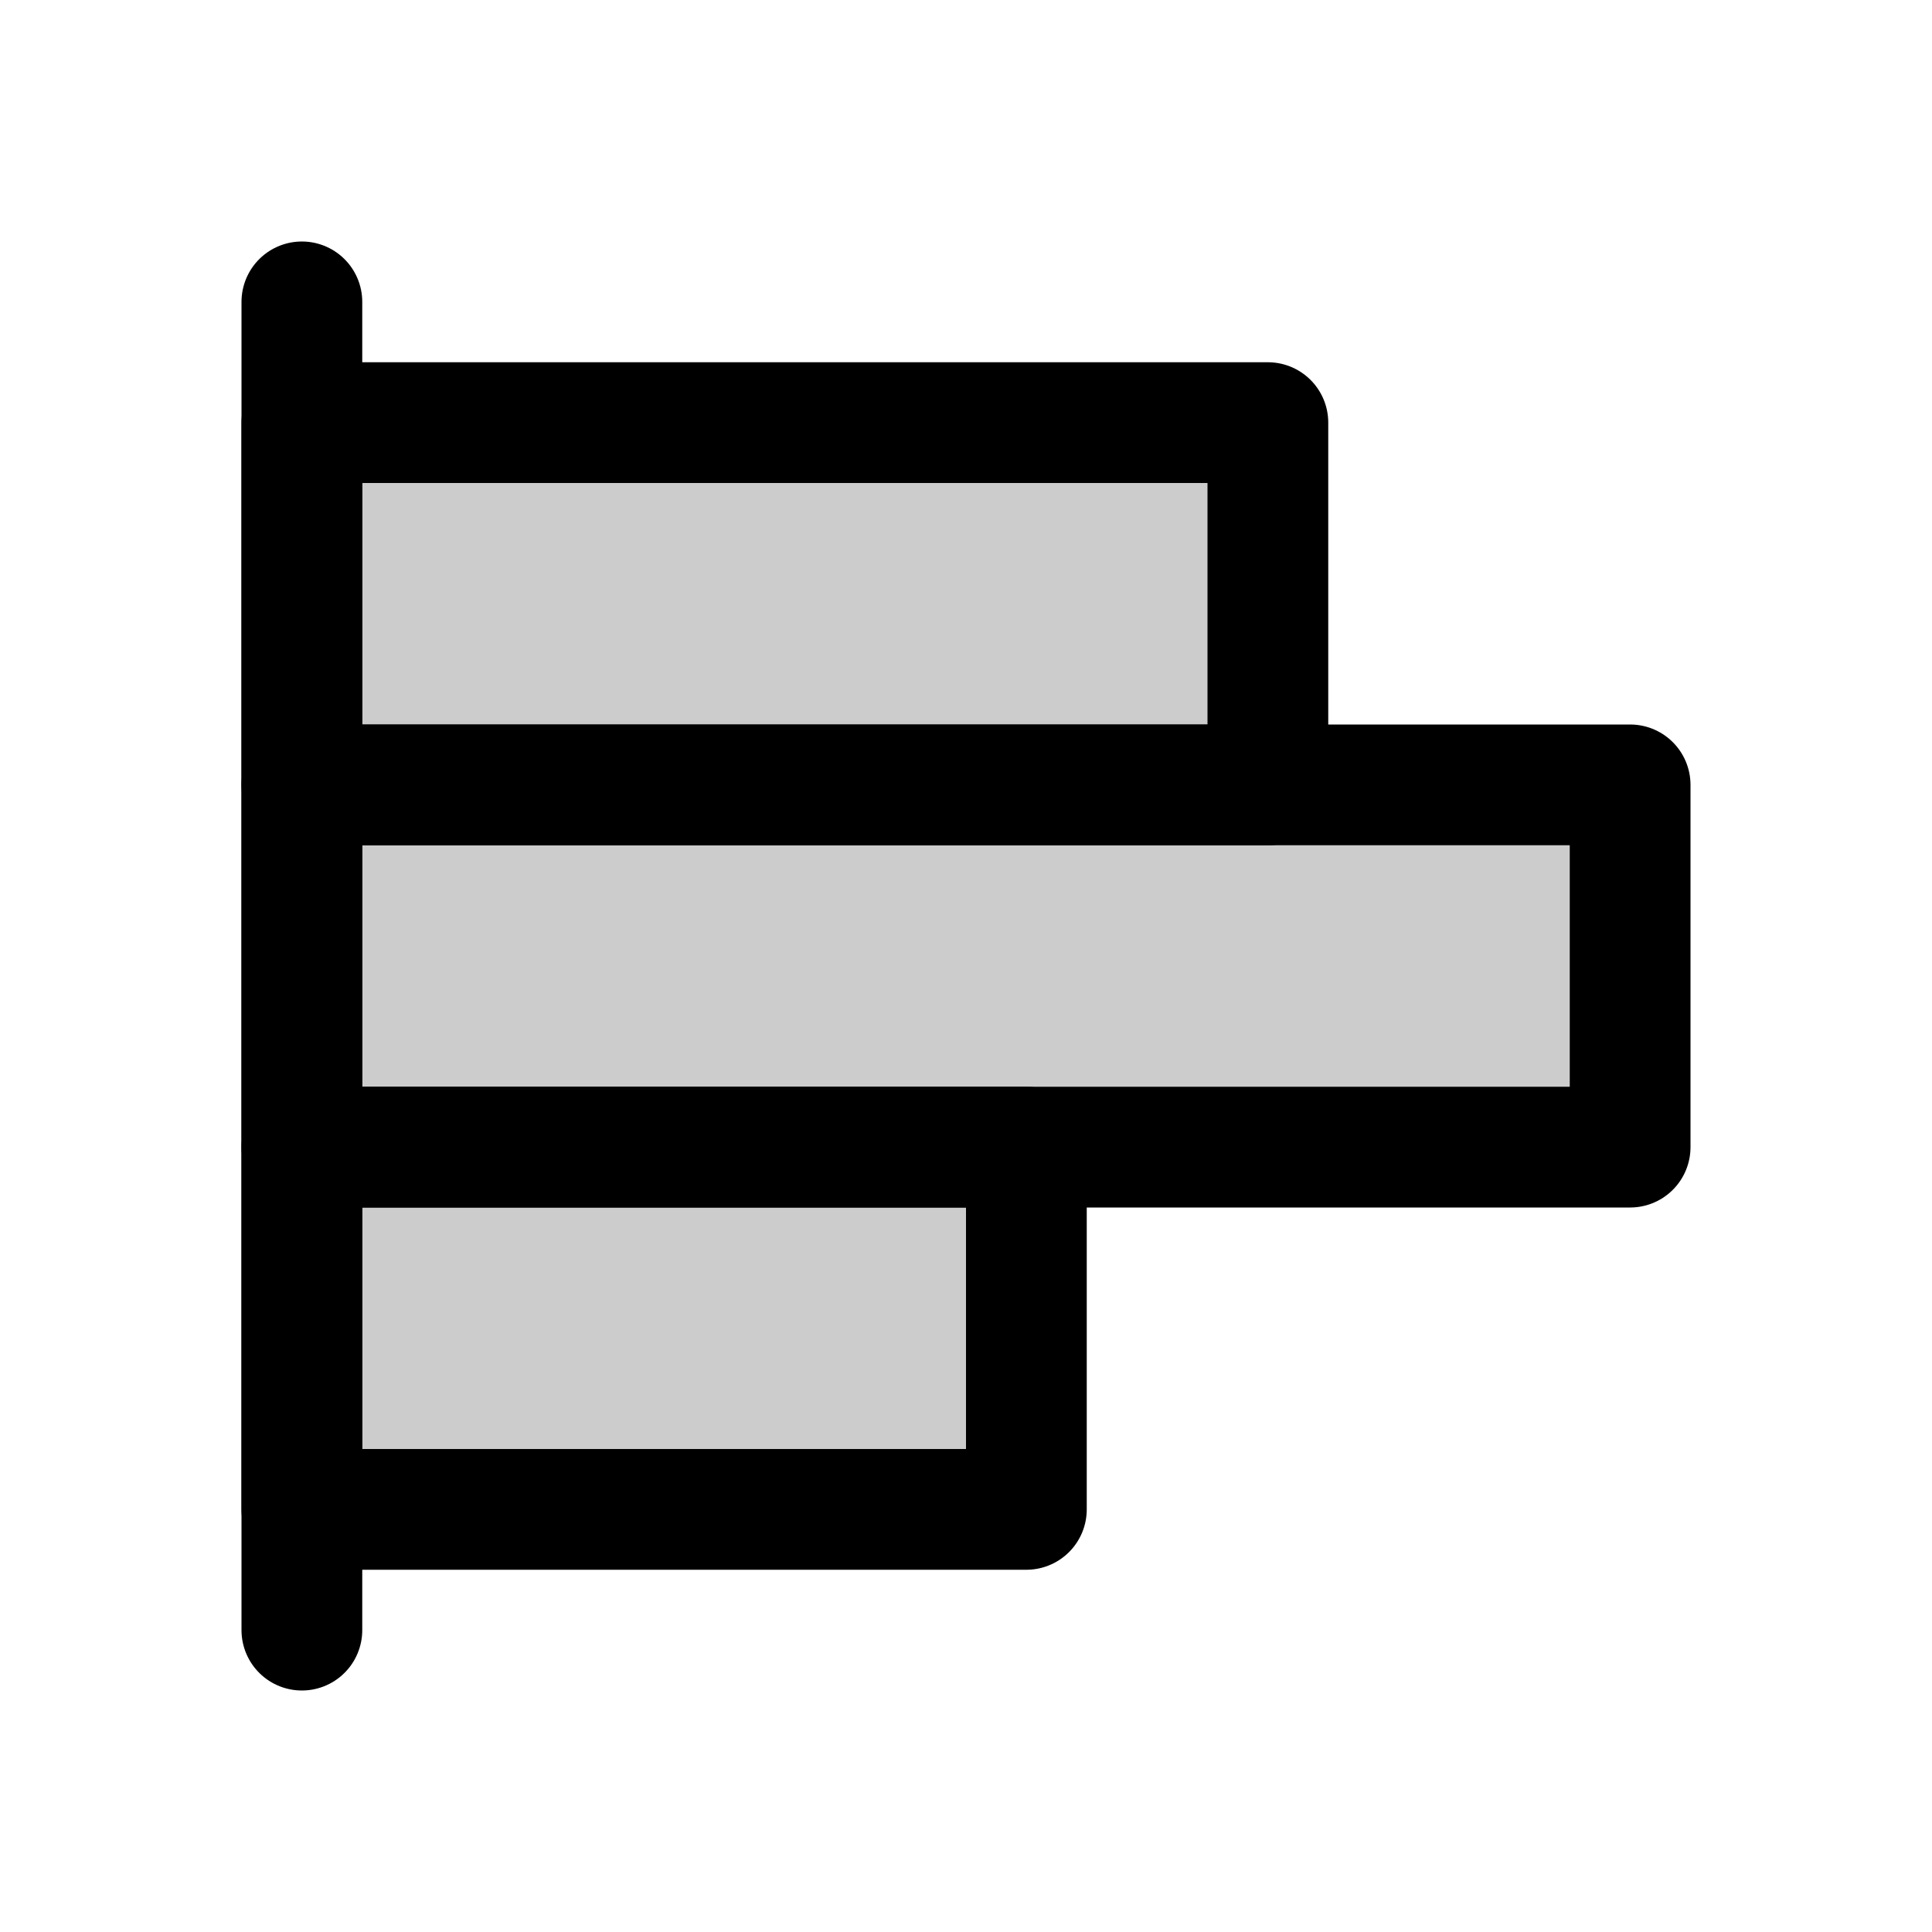
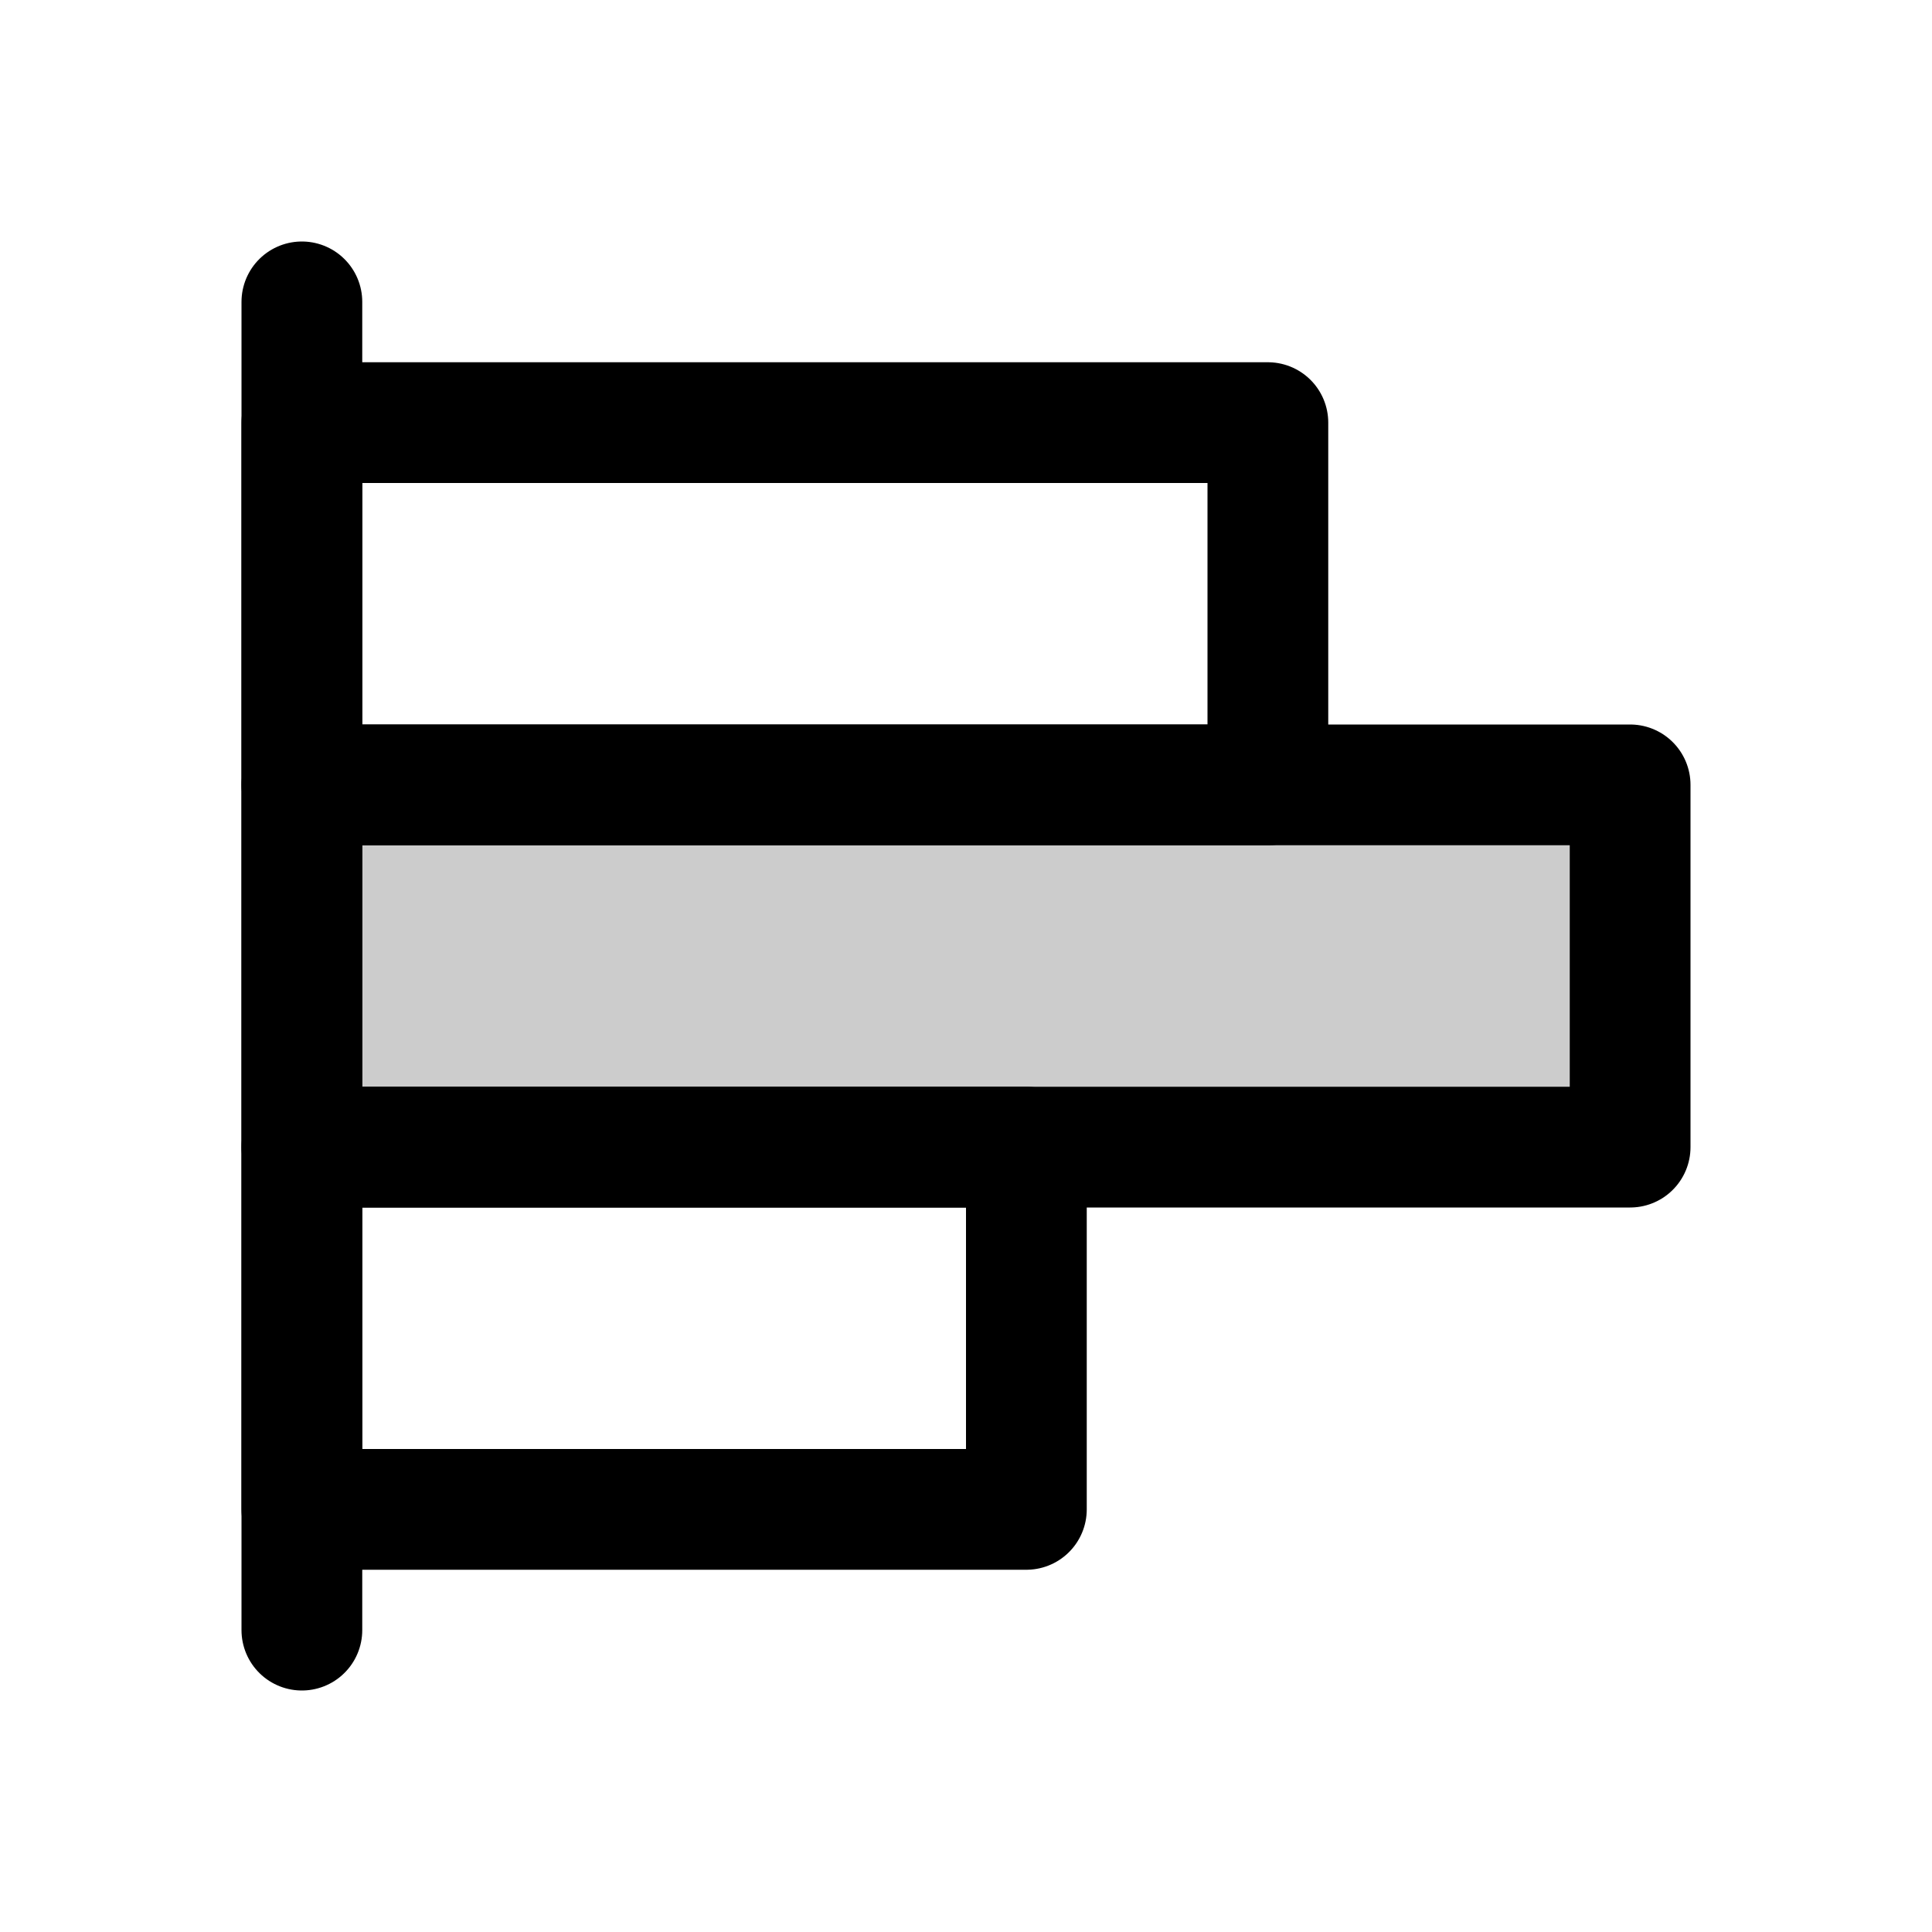
<svg xmlns="http://www.w3.org/2000/svg" id="Layer_1" data-name="Layer 1" viewBox="0 0 256 256">
  <rect width="256" height="256" fill="none" />
-   <rect x="40" y="56" width="128" height="48" opacity="0.2" />
  <rect x="40" y="104" width="176" height="48" opacity="0.2" />
-   <rect x="40" y="152" width="96" height="48" opacity="0.2" />
  <line x1="40" y1="216" x2="40" y2="40" fill="none" stroke="#000" stroke-linecap="round" stroke-linejoin="round" stroke-width="16" />
  <rect x="40" y="56" width="128" height="48" stroke-width="16" stroke="#000" stroke-linecap="round" stroke-linejoin="round" fill="none" />
  <rect x="40" y="104" width="176" height="48" stroke-width="16" stroke="#000" stroke-linecap="round" stroke-linejoin="round" fill="none" />
  <rect x="40" y="152" width="96" height="48" stroke-width="16" stroke="#000" stroke-linecap="round" stroke-linejoin="round" fill="none" />
</svg>
